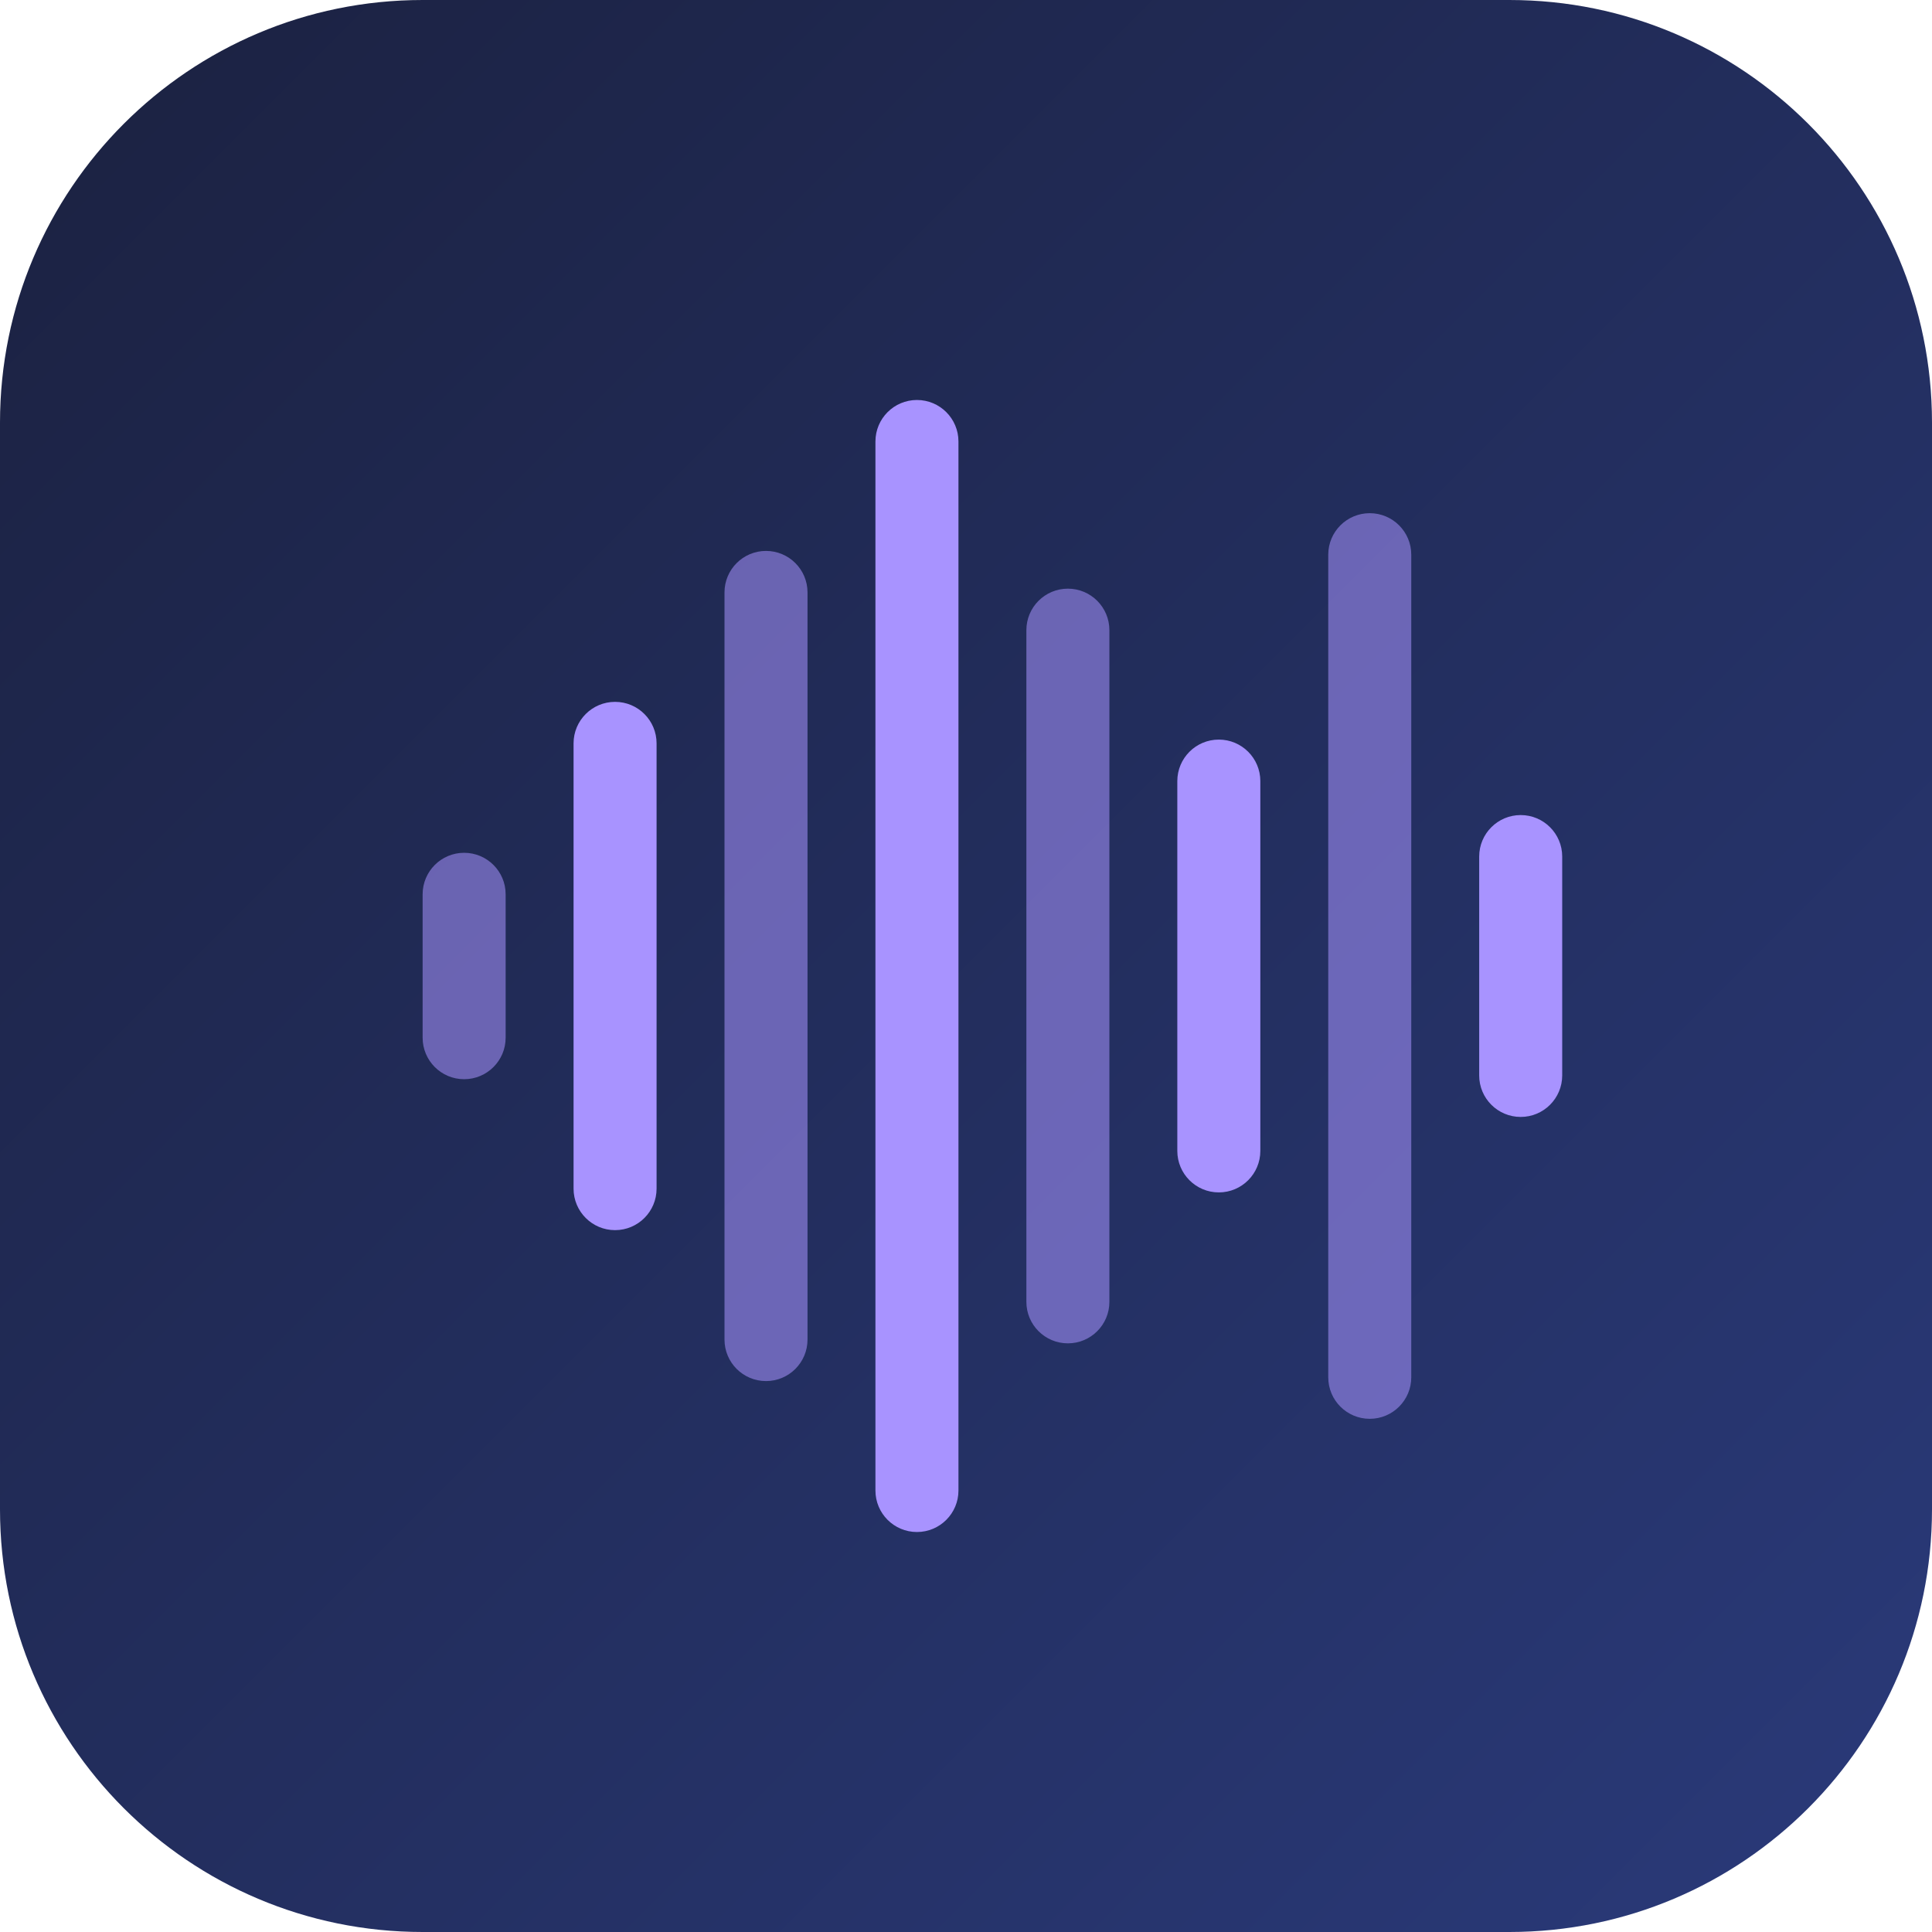
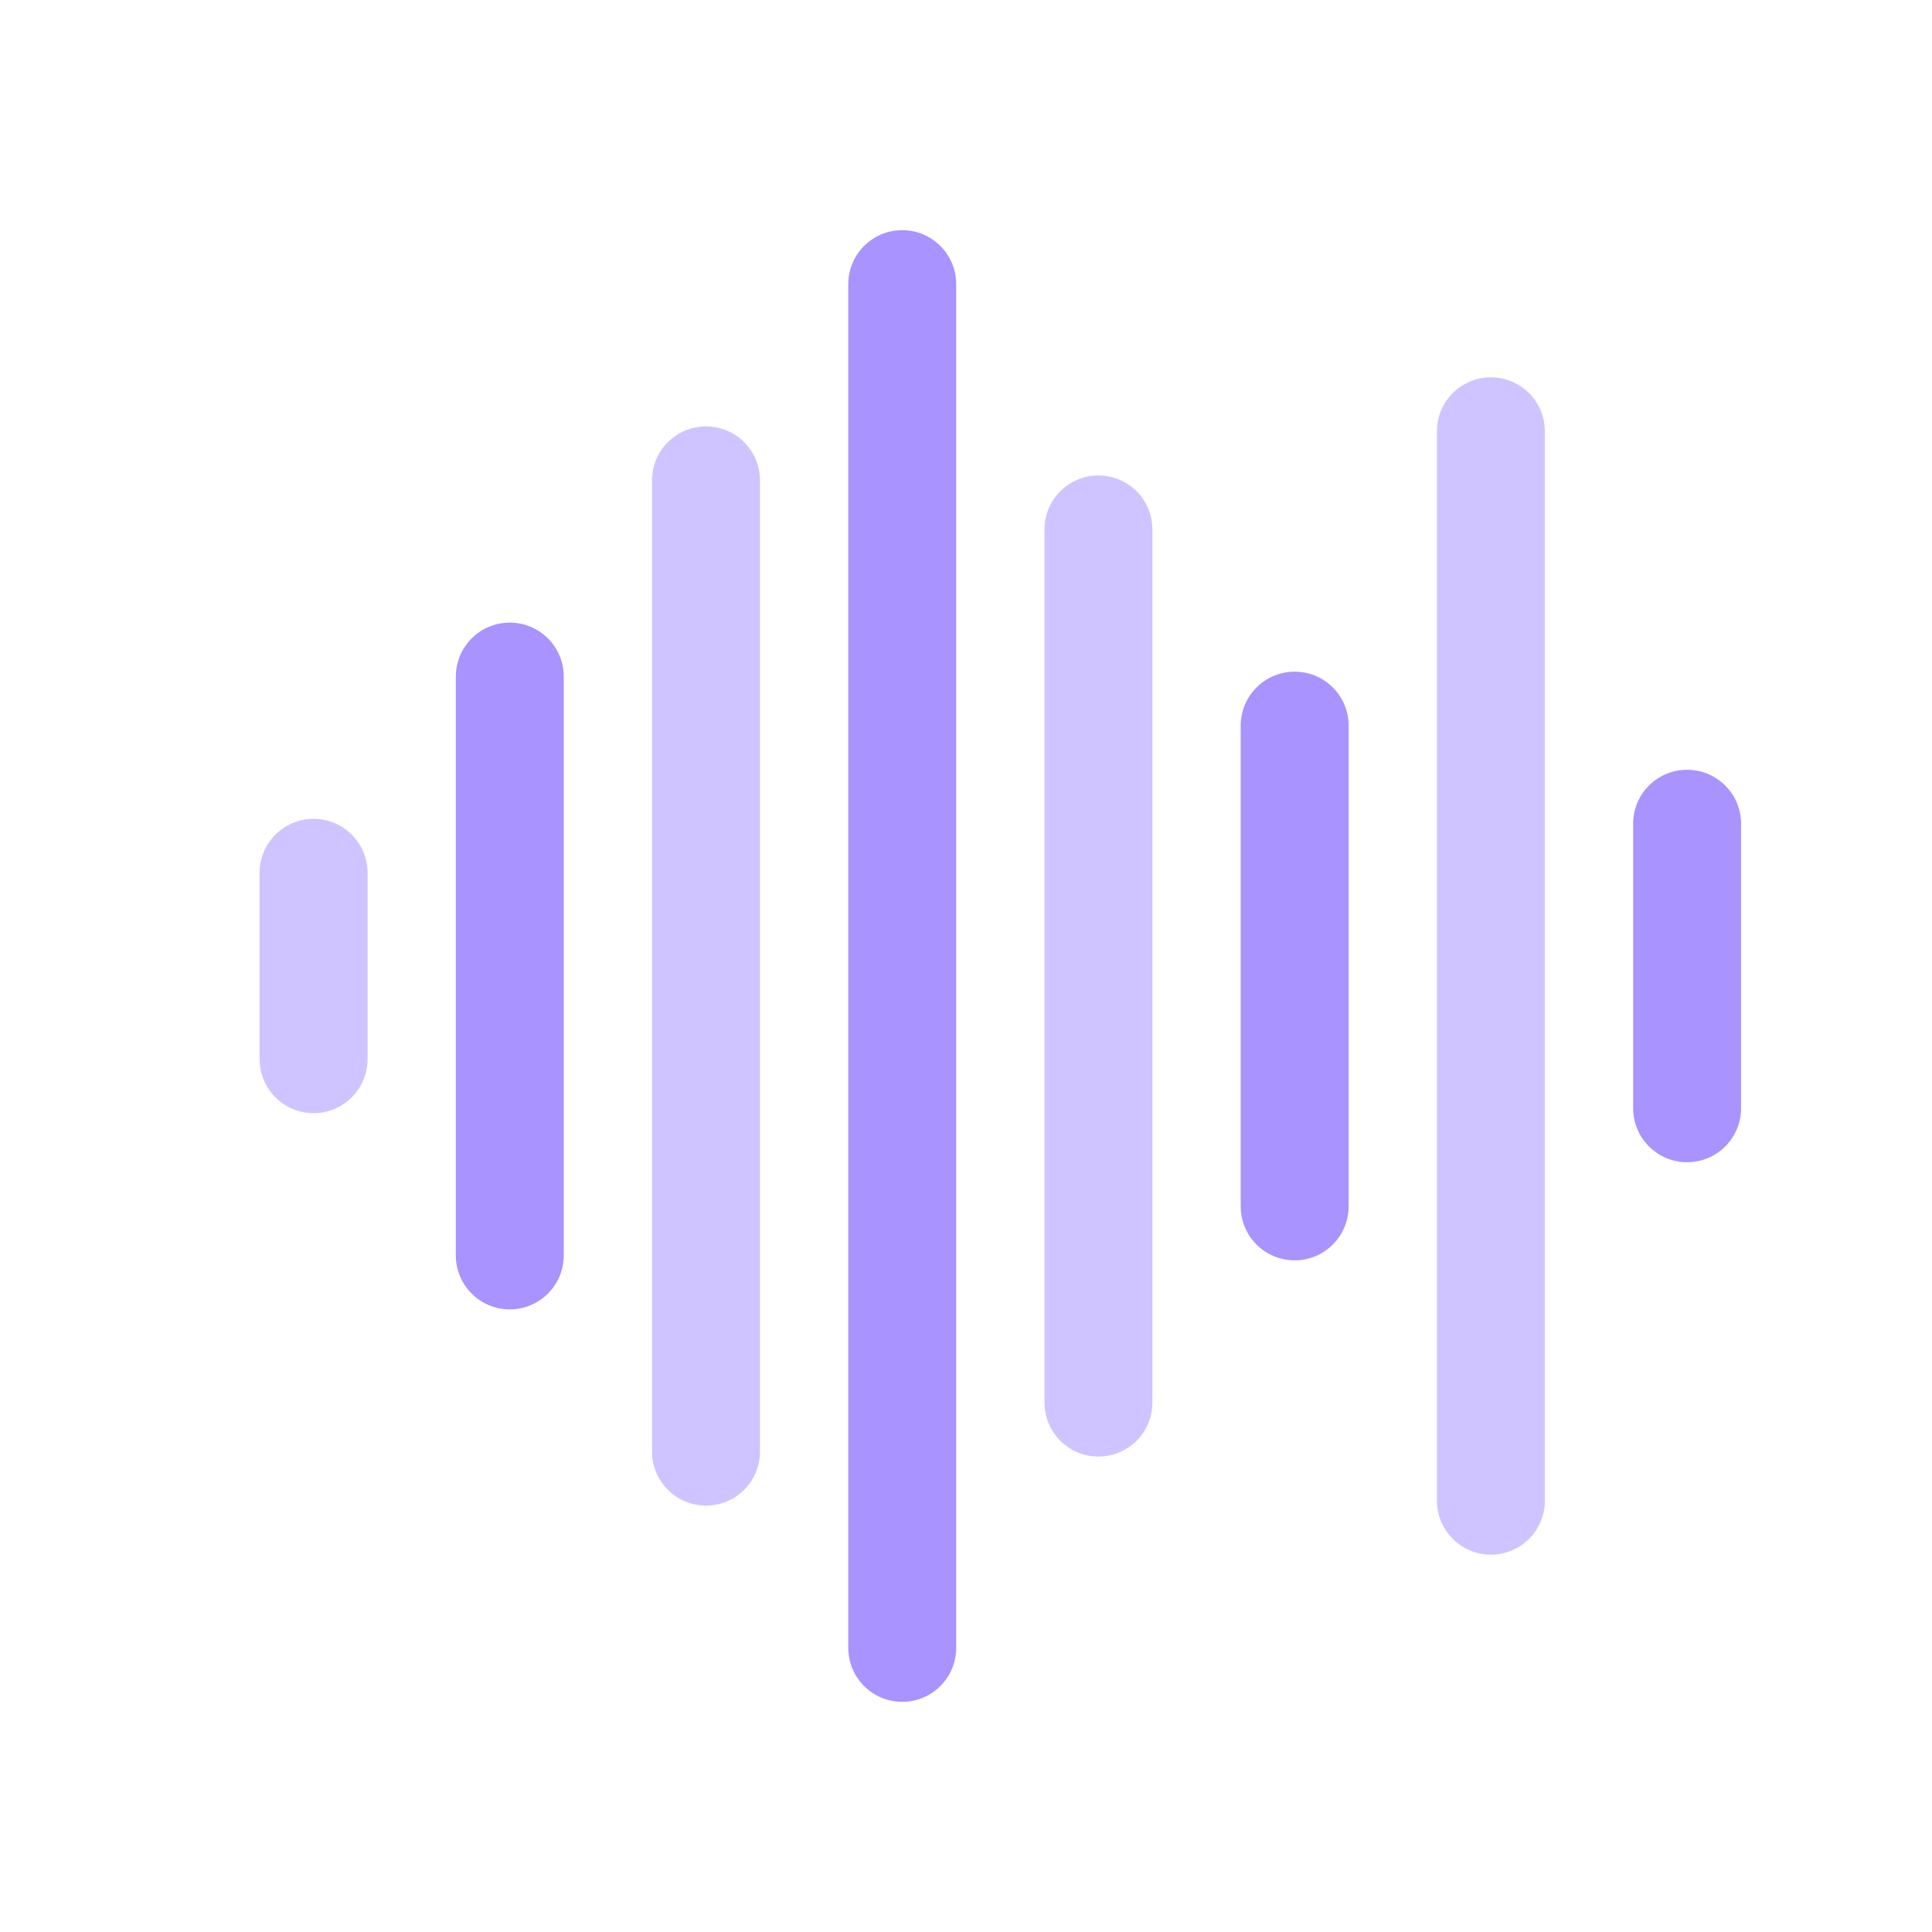
<svg xmlns="http://www.w3.org/2000/svg" viewBox="0 0 512 512" width="512" height="512">
-   <defs>
-     <linearGradient id="bg" x1="0" y1="0" x2="1" y2="1">
-       <stop offset="0" stop-color="#1b2140" />
-       <stop offset="1" stop-color="#2a3a7a" />
-     </linearGradient>
-   </defs>
-   <rect width="512" height="512" rx="112" fill="url(#bg)" />
-   <rect x="112" y="226.0" width="22" height="60" rx="11" fill="#a893ff" fill-opacity="0.55" />
-   <rect x="152" y="186.0" width="22" height="140" rx="11" fill="#a893ff" fill-opacity="1.0" />
-   <rect x="192" y="146.0" width="22" height="220" rx="11" fill="#a893ff" fill-opacity="0.55" />
-   <rect x="232" y="106.0" width="22" height="300" rx="11" fill="#a893ff" fill-opacity="1.0" />
-   <rect x="272" y="156.0" width="22" height="200" rx="11" fill="#a893ff" fill-opacity="0.55" />
-   <rect x="312" y="196.0" width="22" height="120" rx="11" fill="#a893ff" fill-opacity="1.0" />
-   <rect x="352" y="136.0" width="22" height="240" rx="11" fill="#a893ff" fill-opacity="0.55" />
-   <rect x="392" y="216.0" width="22" height="80" rx="11" fill="#a893ff" fill-opacity="1.0" />
+   <g transform="translate(256 256) scale(1.3) translate(-256 -256)">
+     <rect x="112" y="226.0" width="22" height="60" rx="11" fill="#a893ff" fill-opacity="0.55" />
+     <rect x="152" y="186.0" width="22" height="140" rx="11" fill="#a893ff" fill-opacity="1.0" />
+     <rect x="192" y="146.0" width="22" height="220" rx="11" fill="#a893ff" fill-opacity="0.55" />
+     <rect x="232" y="106.0" width="22" height="300" rx="11" fill="#a893ff" fill-opacity="1.0" />
+     <rect x="272" y="156.0" width="22" height="200" rx="11" fill="#a893ff" fill-opacity="0.55" />
+     <rect x="312" y="196.0" width="22" height="120" rx="11" fill="#a893ff" fill-opacity="1.0" />
+     <rect x="352" y="136.0" width="22" height="240" rx="11" fill="#a893ff" fill-opacity="0.55" />
+     <rect x="392" y="216.0" width="22" height="80" rx="11" fill="#a893ff" fill-opacity="1.0" />
+   </g>
</svg>
